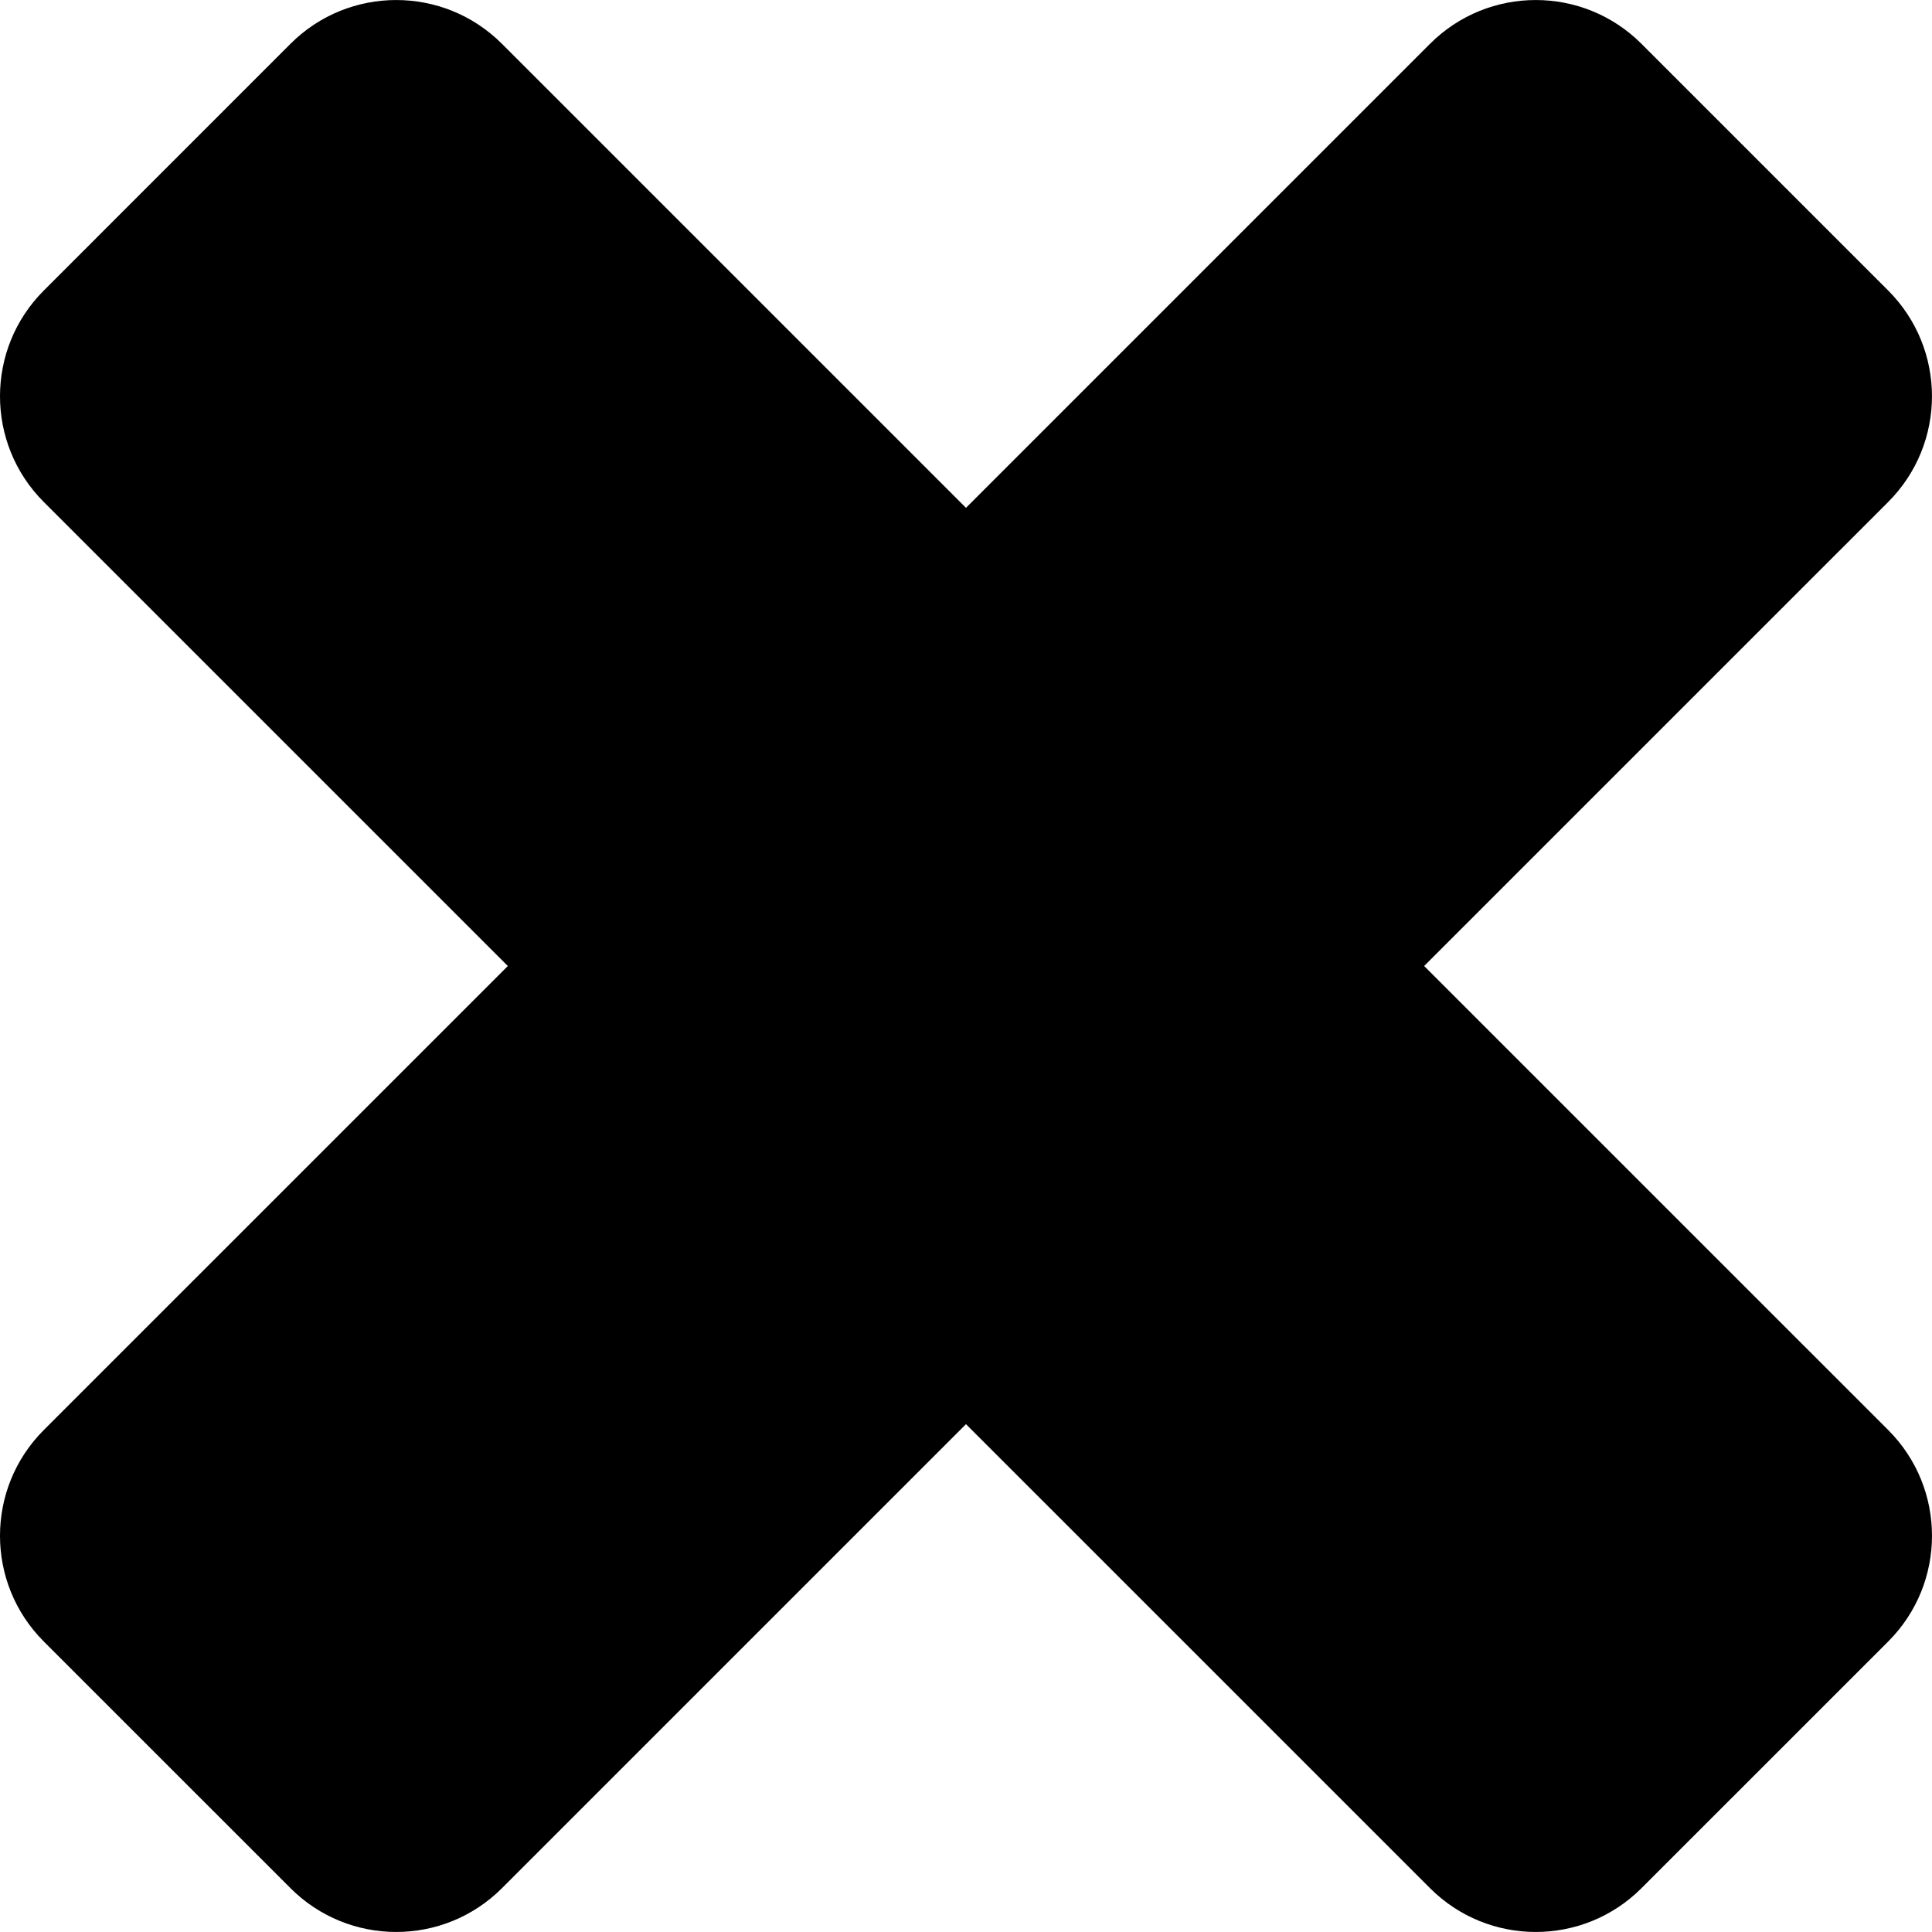
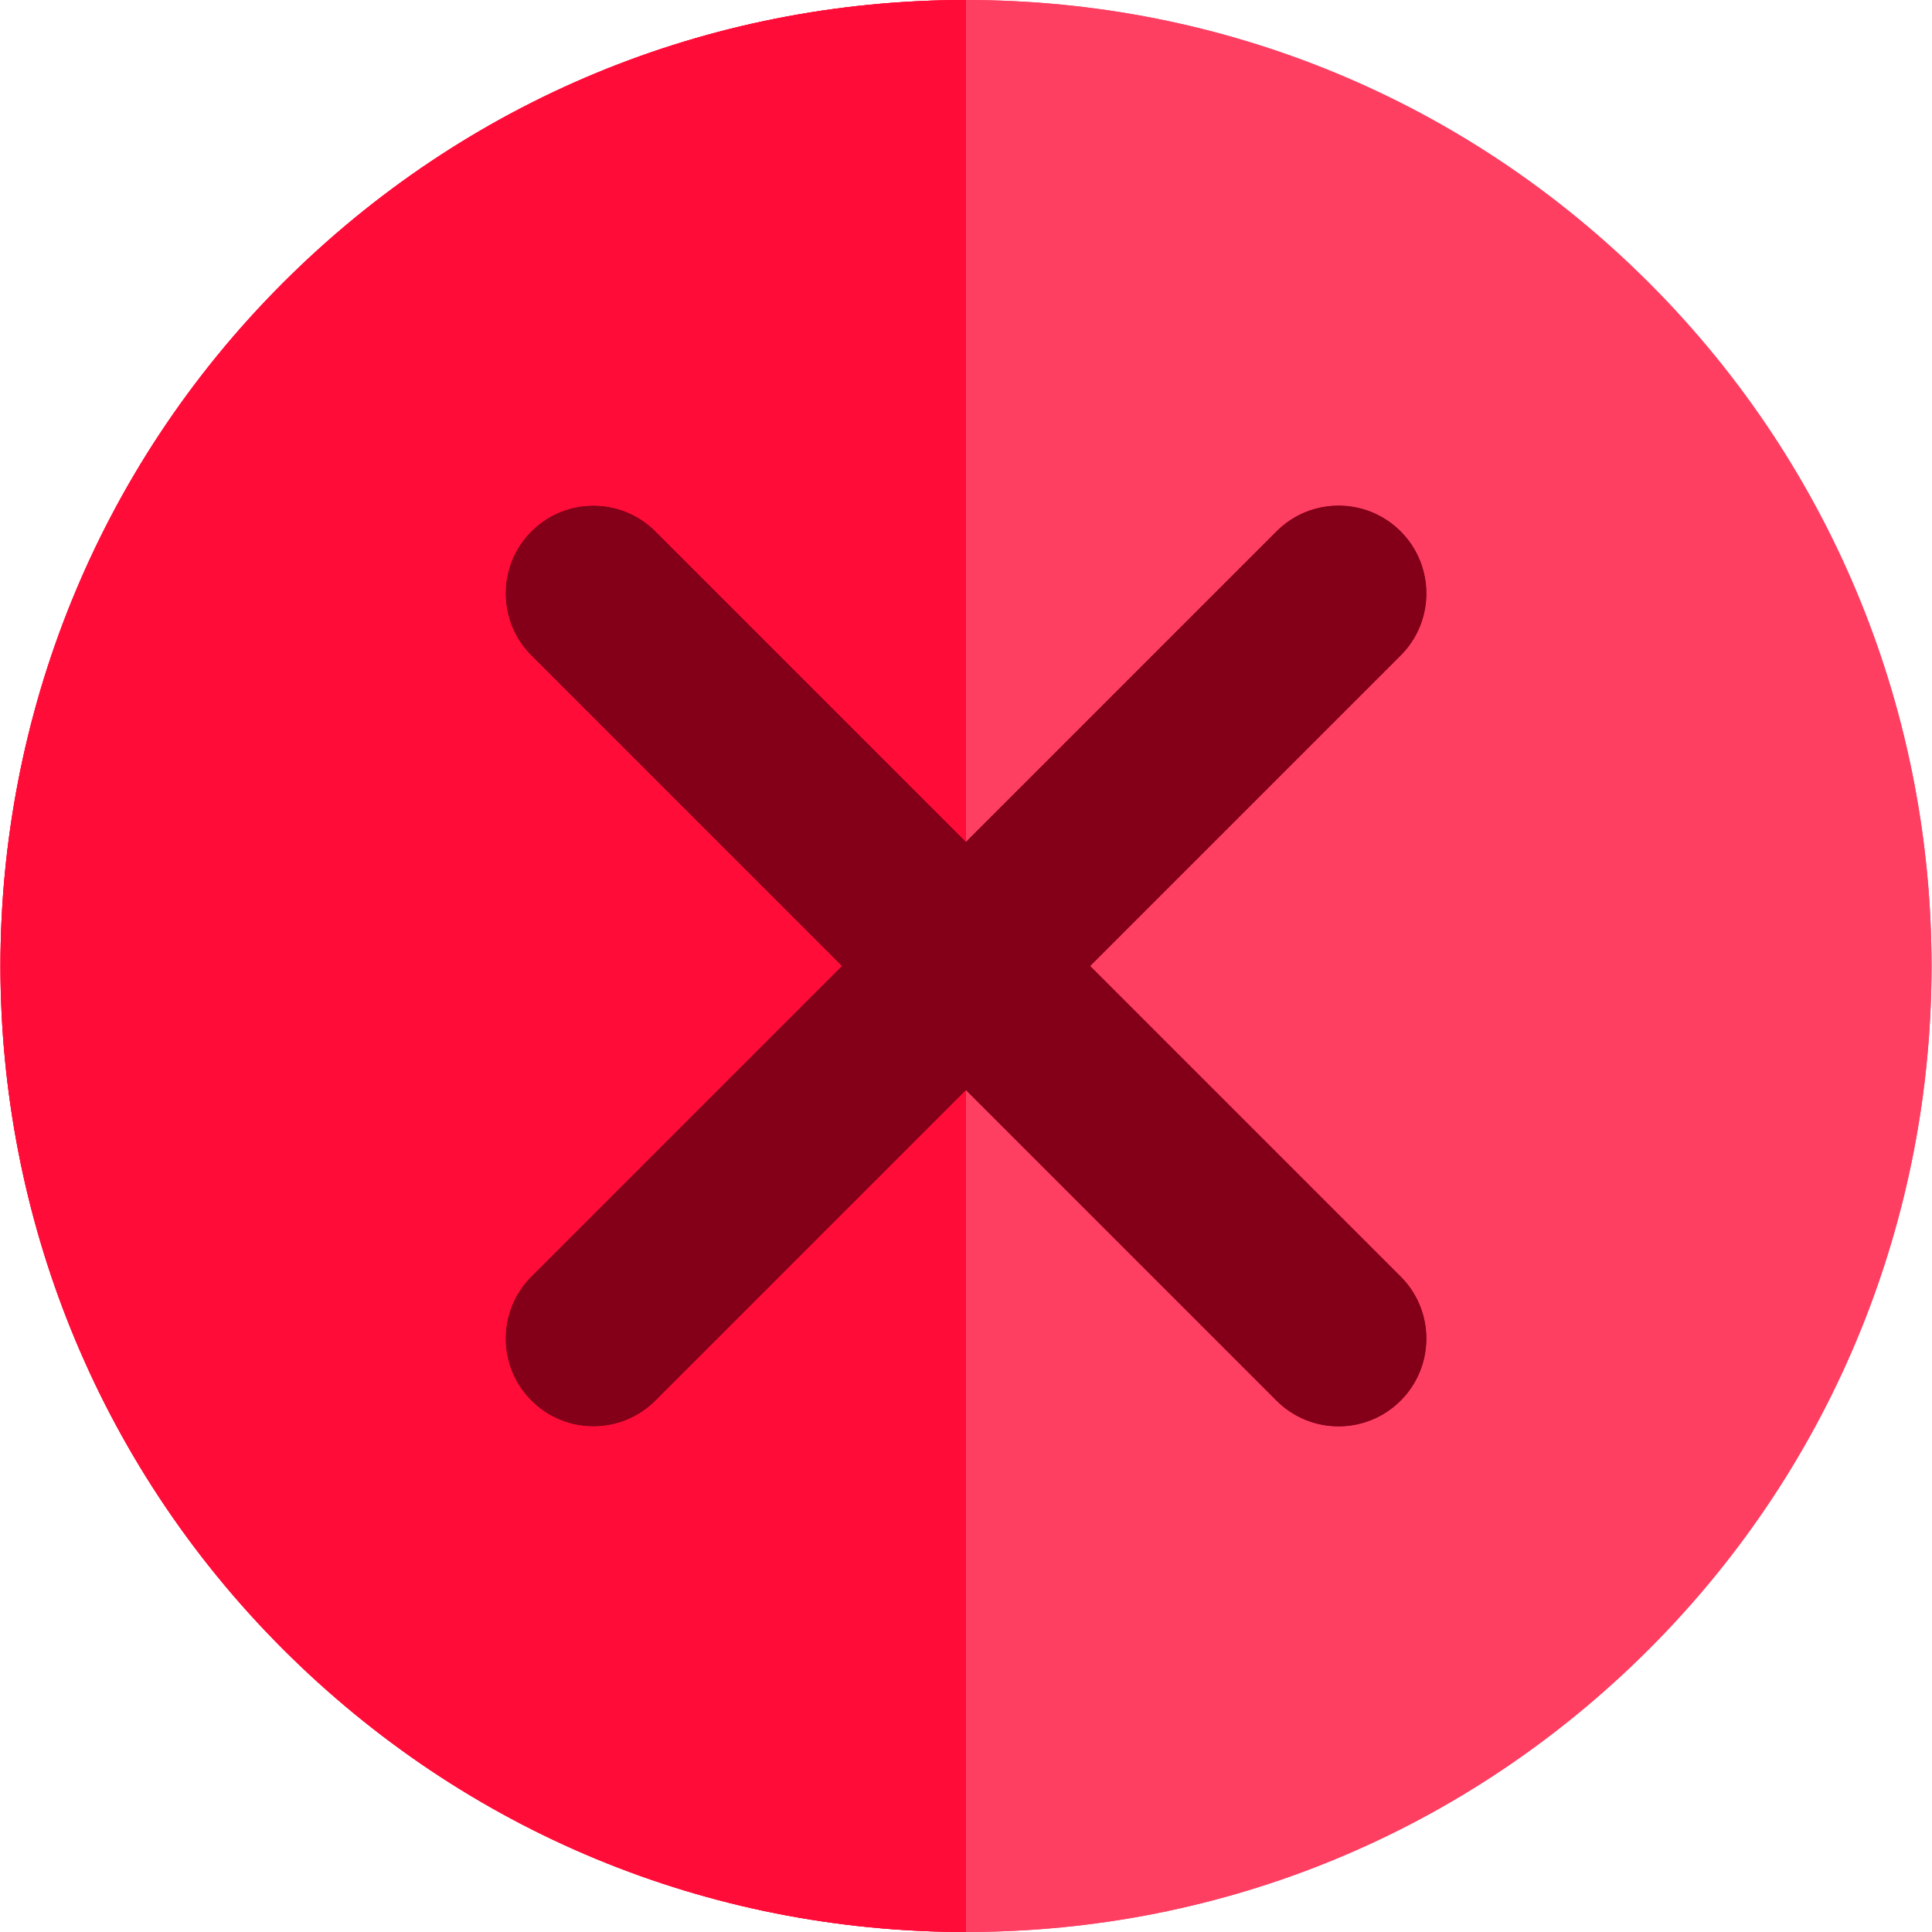
- <svg xmlns="http://www.w3.org/2000/svg" version="1.1" id="Capa_1" x="0px" y="0px" width="503.021px" height="503.021px" viewBox="0 0 503.021 503.021" style="enable-background:new 0 0 503.021 503.021;" xml:space="preserve">
+ <svg xmlns="http://www.w3.org/2000/svg" version="1.1" id="Layer_1" x="0px" y="0px" viewBox="0 0 512 512" style="enable-background:new 0 0 512 512;" xml:space="preserve">
+   <path style="fill:#FF3F62;" d="M437.02,74.98C388.668,26.629,324.38,0,256,0S123.333,26.629,74.981,74.98  c-99.814,99.814-99.815,262.223-0.002,362.038C123.331,485.371,187.62,512,256,512s132.668-26.629,181.02-74.982  C536.833,337.203,536.833,174.794,437.02,74.98z" />
+   <path id="SVGCleanerId_0" style="fill:#830018;" d="M371.193,338.28L288.912,256l82.28-82.281c9.089-9.087,9.089-23.824,0-32.912  c-9.087-9.089-23.824-9.087-32.912,0L256,223.088l-82.282-82.282c-9.087-9.089-23.824-9.089-32.912,0  c-9.089,9.087-9.089,23.824,0,32.912L223.087,256l-82.282,82.282c-9.089,9.087-9.089,23.824,0,32.912  c4.544,4.546,10.501,6.817,16.455,6.817c5.955,0,11.913-2.273,16.455-6.817L256,288.912l82.281,82.28  c4.544,4.544,10.501,6.817,16.455,6.817s11.913-2.273,16.455-6.817C380.282,362.105,380.282,347.369,371.193,338.28z" />
+   <path style="fill:#FF3F62;" d="M256,0v223.088l82.28-82.282c9.087-9.087,23.824-9.089,32.912,0c9.089,9.087,9.089,23.824,0,32.912  L288.912,256l82.281,82.28c9.089,9.087,9.089,23.824,0,32.912c-4.544,4.544-10.501,6.817-16.457,6.817  c-5.956,0-11.913-2.273-16.455-6.817L256,288.912V512c68.38,0,132.668-26.629,181.02-74.982c99.814-99.815,99.814-262.225,0-362.038  C388.668,26.629,324.38,0,256,0z" />
+   <path id="SVGCleanerId_1" style="fill:#FF0C38;" d="M173.718,371.194c-4.544,4.544-10.501,6.817-16.455,6.817  c-5.956,0-11.913-2.271-16.457-6.817c-9.089-9.087-9.089-23.824,0-32.912L223.087,256l-82.282-82.281  c-9.089-9.087-9.089-23.824,0-32.912c9.087-9.089,23.825-9.089,32.912,0L256,223.088V0C187.62,0,123.333,26.629,74.981,74.98  c-99.814,99.814-99.815,262.223-0.002,362.038C123.331,485.371,187.62,512,256,512V288.912L173.718,371.194z" />
  <g>
-     <g>
-       <path d="M491.613,75.643l-64.235-64.235c-15.202-15.202-39.854-15.202-55.056,0L251.507,132.222L130.686,11.407    c-15.202-15.202-39.853-15.202-55.055,0L11.401,75.643c-15.202,15.202-15.202,39.854,0,55.056l120.821,120.815L11.401,372.328    c-15.202,15.202-15.202,39.854,0,55.056l64.235,64.229c15.202,15.202,39.854,15.202,55.056,0l120.815-120.814l120.822,120.814    c15.202,15.202,39.854,15.202,55.056,0l64.235-64.229c15.202-15.202,15.202-39.854,0-55.056L370.793,251.514l120.82-120.815    C506.815,115.49,506.815,90.845,491.613,75.643z" />
-     </g>
+     <path id="SVGCleanerId_0_1_" style="fill:#830018;" d="M371.193,338.28L288.912,256l82.28-82.281   c9.089-9.087,9.089-23.824,0-32.912c-9.087-9.089-23.824-9.087-32.912,0L256,223.088l-82.282-82.282   c-9.087-9.089-23.824-9.089-32.912,0c-9.089,9.087-9.089,23.824,0,32.912L223.087,256l-82.282,82.282   c-9.089,9.087-9.089,23.824,0,32.912c4.544,4.546,10.501,6.817,16.455,6.817c5.955,0,11.913-2.273,16.455-6.817L256,288.912   l82.281,82.28c4.544,4.544,10.501,6.817,16.455,6.817s11.913-2.273,16.455-6.817C380.282,362.105,380.282,347.369,371.193,338.28z" />
+   </g>
+   <g>
+     <path id="SVGCleanerId_1_1_" style="fill:#FF0C38;" d="M173.718,371.194c-4.544,4.544-10.501,6.817-16.455,6.817   c-5.956,0-11.913-2.271-16.457-6.817c-9.089-9.087-9.089-23.824,0-32.912L223.087,256l-82.282-82.281   c-9.089-9.087-9.089-23.824,0-32.912c9.087-9.089,23.825-9.089,32.912,0L256,223.088V0C187.62,0,123.333,26.629,74.981,74.98   c-99.814,99.814-99.815,262.223-0.002,362.038C123.331,485.371,187.62,512,256,512V288.912L173.718,371.194z" />
  </g>
  <g>
</g>
  <g>
</g>
  <g>
</g>
  <g>
</g>
  <g>
</g>
  <g>
</g>
  <g>
</g>
  <g>
</g>
  <g>
</g>
  <g>
</g>
  <g>
</g>
  <g>
</g>
  <g>
</g>
  <g>
</g>
  <g>
</g>
</svg>
